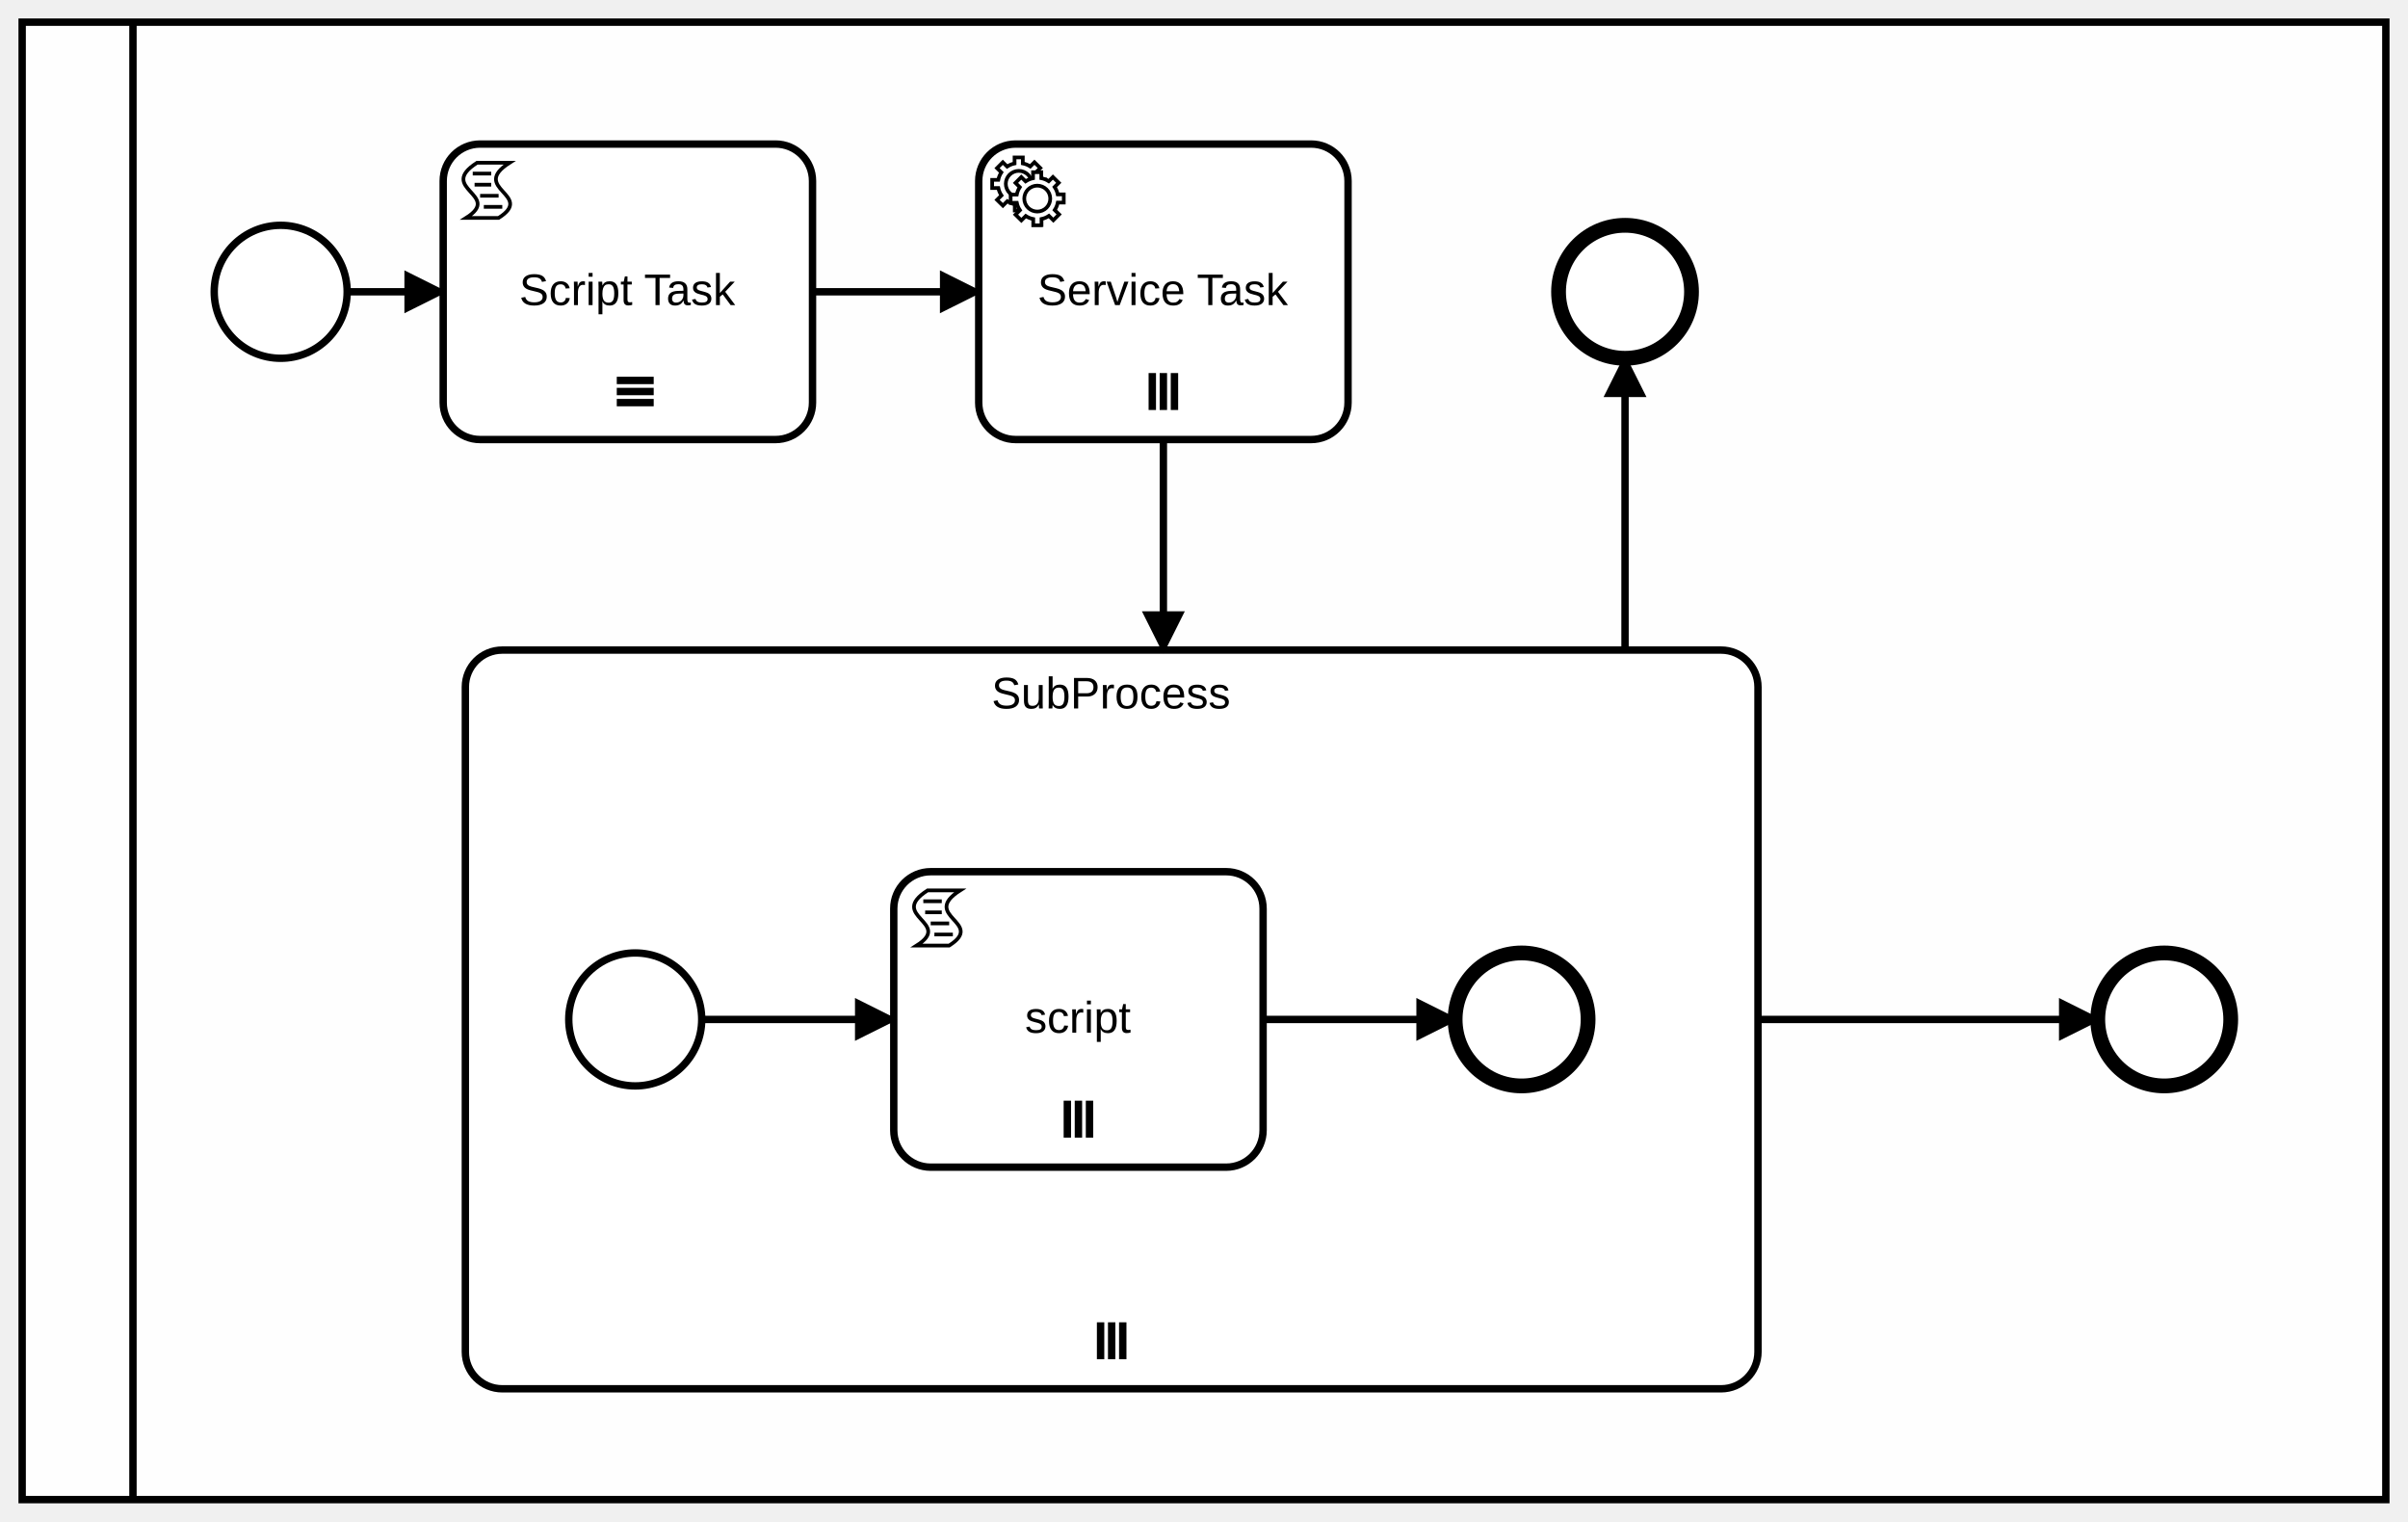
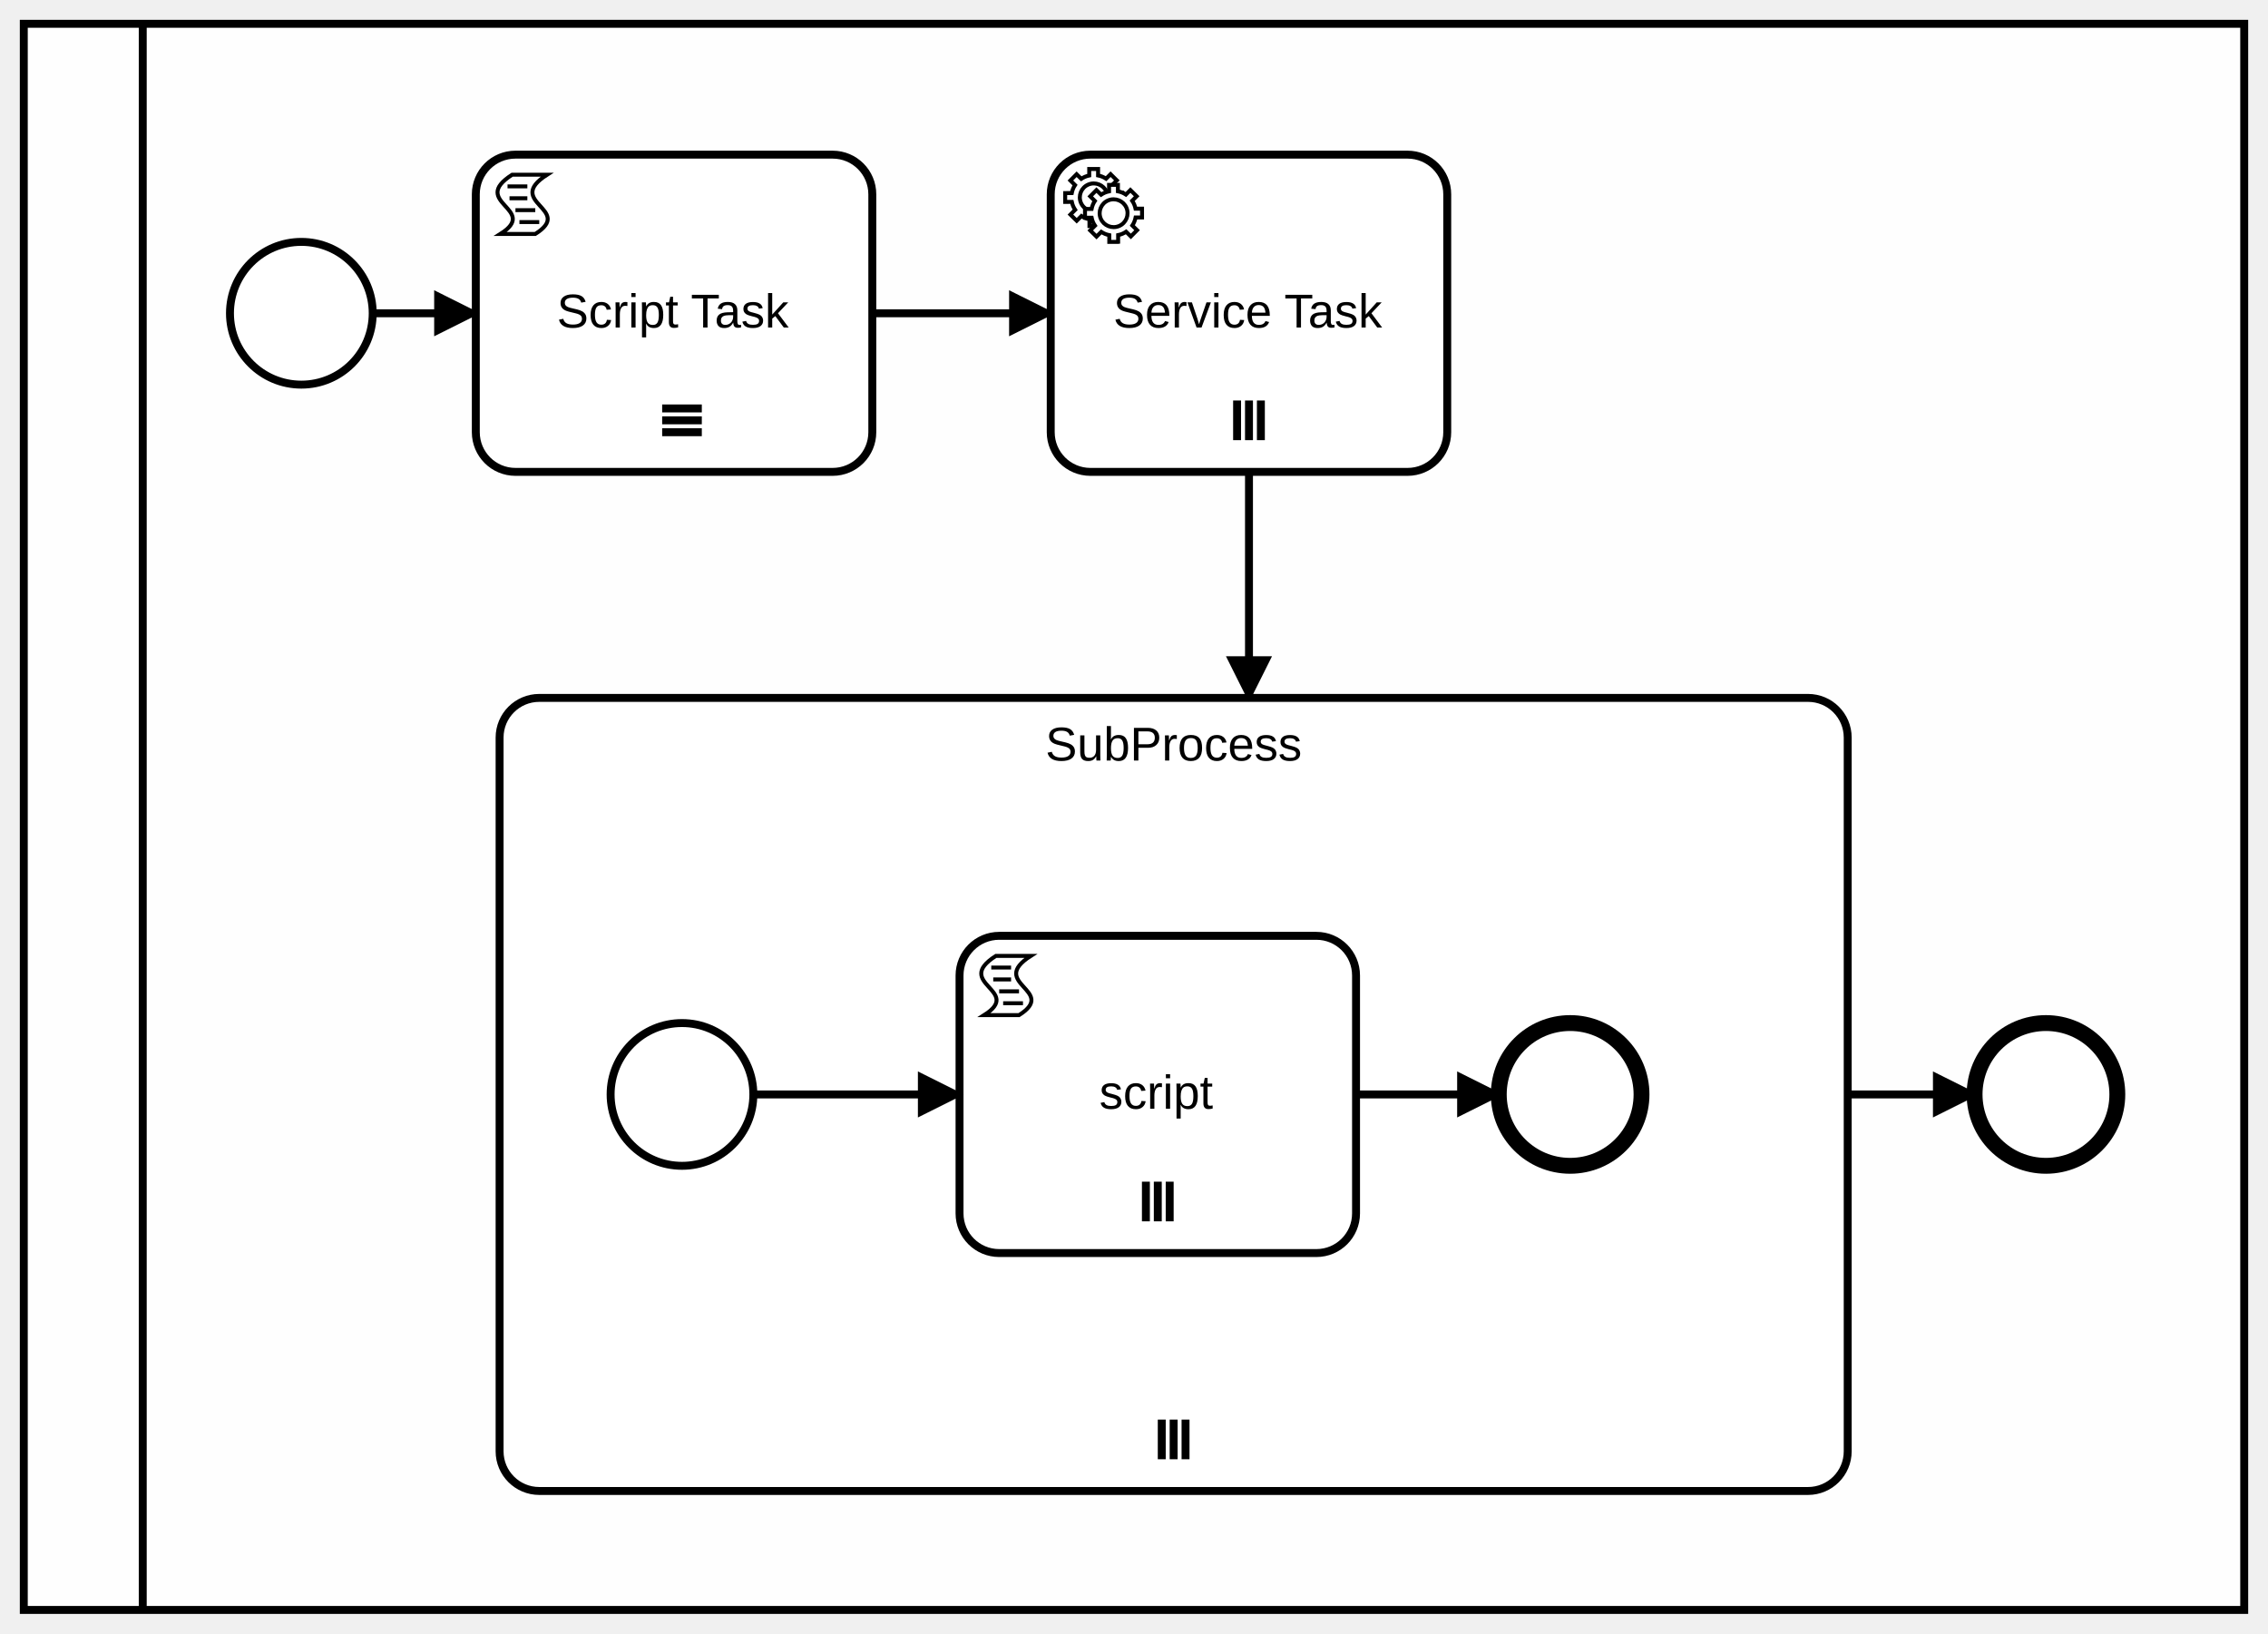
- <svg xmlns="http://www.w3.org/2000/svg" width="652" height="412" viewBox="174 104 652 412" version="1.1">
+ <svg xmlns="http://www.w3.org/2000/svg" width="572" height="412" viewBox="174 104 572 412" version="1.1">
  <defs>
-     <marker id="sequenceflow-end-white-black-ezac5tw8hyix7qc4rkzi1eh0e" viewBox="0 0 20 20" refX="11" refY="10" markerWidth="10" markerHeight="10" orient="auto">
+     <marker id="sequenceflow-end-white-black-bvsjic45amj5qpeyxwociy9g2" viewBox="0 0 20 20" refX="11" refY="10" markerWidth="10" markerHeight="10" orient="auto">
      <path d="M 1 5 L 11 10 L 1 15 Z" style="fill: black; stroke-width: 1px; stroke-linecap: round; stroke-dasharray: 10000, 1; stroke: black;" />
    </marker>
  </defs>
  <g class="djs-group">
-     <g class="djs-element djs-shape selected" data-element-id="Participant_0zpon3h" style="display: block;" transform="matrix(1 0 0 1 180 110)">
+     <g class="djs-element djs-shape hover selected" data-element-id="Participant_0zpon3h" style="display: block;" transform="matrix(1 0 0 1 180 110)">
      <g class="djs-visual">
-         <rect x="0" y="0" width="640" height="400" rx="0" ry="0" style="stroke: black; stroke-width: 2px; fill: white; fill-opacity: 0.95;" />
+         <rect x="0" y="0" width="560" height="400" rx="0" ry="0" style="stroke: black; stroke-width: 2px; fill: white; fill-opacity: 0.95;" />
        <polyline points="30,0 30,400 " style="fill: none; stroke: black; stroke-width: 2px;" />
        <text lineHeight="1.2" class="djs-label" style="font-family: Arial, sans-serif; font-size: 12px; font-weight: normal; fill: black;" transform="matrix(-1.83697e-16 -1 1 -1.83697e-16 0 400)">
          <tspan x="200" y="18.6" />
        </text>
      </g>
-       <rect x="-6" y="-6" width="652" height="412" class="djs-outline" style="fill: none;" />
-       <rect class="djs-hit djs-hit-click-stroke" x="0" y="0" width="640" height="400" style="fill: none; stroke-opacity: 0; stroke: white; stroke-width: 15px;" />
+       <rect x="-6" y="-6" width="572" height="412" class="djs-outline" style="fill: none;" />
+       <rect class="djs-hit djs-hit-click-stroke" x="0" y="0" width="560" height="400" style="fill: none; stroke-opacity: 0; stroke: white; stroke-width: 15px;" />
      <rect class="djs-hit djs-hit-all" x="0" y="0" width="30" height="400" style="fill: none; stroke-opacity: 0; stroke: white; stroke-width: 15px;" />
    </g>
    <g class="djs-children">
      <g class="djs-group">
        <g class="djs-element djs-connection" data-element-id="Flow_0ez1frs" style="display: block;">
          <g class="djs-visual">
-             <path d="m  650,380L742,380 " style="fill: none; stroke-width: 2px; stroke: black; stroke-linejoin: round; marker-end: url('#sequenceflow-end-white-black-ezac5tw8hyix7qc4rkzi1eh0e');" />
+             <path d="m  640,380L672,380 " style="fill: none; stroke-width: 2px; stroke: black; stroke-linejoin: round; marker-end: url('#sequenceflow-end-white-black-bvsjic45amj5qpeyxwociy9g2');" />
          </g>
-           <polyline points="650,380 742,380 " class="djs-hit djs-hit-stroke" style="fill: none; stroke-opacity: 0; stroke: white; stroke-width: 15px;" />
-           <rect x="644" y="374" width="104" height="12" class="djs-outline" style="fill: none;" />
-         </g>
-       </g>
-       <g class="djs-group">
-         <g class="djs-element djs-connection" data-element-id="Flow_1qyp7h6" style="display: block;">
-           <g class="djs-visual">
-             <path d="m  614,280L614,201 " style="fill: none; stroke-width: 2px; stroke: black; stroke-linejoin: round; marker-end: url('#sequenceflow-end-white-black-ezac5tw8hyix7qc4rkzi1eh0e');" />
-           </g>
-           <polyline points="614,280 614,201 " class="djs-hit djs-hit-stroke" style="fill: none; stroke-opacity: 0; stroke: white; stroke-width: 15px;" />
-           <rect x="608" y="195" width="12" height="91" class="djs-outline" style="fill: none;" />
+           <polyline points="640,380 672,380 " class="djs-hit djs-hit-stroke" style="fill: none; stroke-opacity: 0; stroke: white; stroke-width: 15px;" />
+           <rect x="634" y="374" width="44" height="12" class="djs-outline" style="fill: none;" />
        </g>
      </g>
      <g class="djs-group">
        <g class="djs-element djs-connection" data-element-id="Flow_18xinq3" style="display: block;">
          <g class="djs-visual">
-             <path d="m  268,183L294,183 " style="fill: none; stroke-width: 2px; stroke: black; stroke-linejoin: round; marker-end: url('#sequenceflow-end-white-black-ezac5tw8hyix7qc4rkzi1eh0e');" />
+             <path d="m  268,183L294,183 " style="fill: none; stroke-width: 2px; stroke: black; stroke-linejoin: round; marker-end: url('#sequenceflow-end-white-black-bvsjic45amj5qpeyxwociy9g2');" />
          </g>
          <polyline points="268,183 294,183 " class="djs-hit djs-hit-stroke" style="fill: none; stroke-opacity: 0; stroke: white; stroke-width: 15px;" />
          <rect x="262" y="177" width="38" height="12" class="djs-outline" style="fill: none;" />
        </g>
      </g>
      <g class="djs-group">
        <g class="djs-element djs-connection" data-element-id="Flow_0xpjff0" style="display: block;">
          <g class="djs-visual">
-             <path d="m  394,183L419,183 L419,183 L439,183 " style="fill: none; stroke-width: 2px; stroke: black; stroke-linejoin: round; marker-end: url('#sequenceflow-end-white-black-ezac5tw8hyix7qc4rkzi1eh0e');" />
+             <path d="m  394,183L419,183 L419,183 L439,183 " style="fill: none; stroke-width: 2px; stroke: black; stroke-linejoin: round; marker-end: url('#sequenceflow-end-white-black-bvsjic45amj5qpeyxwociy9g2');" />
          </g>
          <polyline points="394,183 419,183 419,183 439,183 " class="djs-hit djs-hit-stroke" style="fill: none; stroke-opacity: 0; stroke: white; stroke-width: 15px;" />
          <rect x="388" y="177" width="57" height="12" class="djs-outline" style="fill: none;" />
        </g>
      </g>
      <g class="djs-group">
        <g class="djs-element djs-connection" data-element-id="Flow_0s8ghrk" style="display: block;">
          <g class="djs-visual">
-             <path d="m  489,223L489,280 " style="fill: none; stroke-width: 2px; stroke: black; stroke-linejoin: round; marker-end: url('#sequenceflow-end-white-black-ezac5tw8hyix7qc4rkzi1eh0e');" />
+             <path d="m  489,223L489,280 " style="fill: none; stroke-width: 2px; stroke: black; stroke-linejoin: round; marker-end: url('#sequenceflow-end-white-black-bvsjic45amj5qpeyxwociy9g2');" />
          </g>
          <polyline points="489,223 489,280 " class="djs-hit djs-hit-stroke" style="fill: none; stroke-opacity: 0; stroke: white; stroke-width: 15px;" />
          <rect x="483" y="217" width="12" height="69" class="djs-outline" style="fill: none;" />
        </g>
      </g>
      <g class="djs-group">
        <g class="djs-element djs-shape" data-element-id="StartEvent_1ohx91b" style="display: block;" transform="matrix(1 0 0 1 232 165)">
          <g class="djs-visual">
            <circle cx="18" cy="18" r="18" style="stroke: black; stroke-width: 2px; fill: white; fill-opacity: 0.95;" />
          </g>
          <rect class="djs-hit djs-hit-all" x="0" y="0" width="36" height="36" style="fill: none; stroke-opacity: 0; stroke: white; stroke-width: 15px;" />
          <rect x="-6" y="-6" width="48" height="48" class="djs-outline" style="fill: none;" />
        </g>
      </g>
      <g class="djs-group">
        <g class="djs-element djs-shape" data-element-id="script_task" style="display: block;" transform="matrix(1 0 0 1 294 143)">
          <g class="djs-visual">
            <rect x="0" y="0" width="100" height="80" rx="10" ry="10" style="stroke: black; stroke-width: 2px; fill: white; fill-opacity: 0.95;" />
            <text lineHeight="1.2" class="djs-label" style="font-family: Arial, sans-serif; font-size: 12px; font-weight: normal; fill: black;">
-               <tspan x="20.586" y="43.6">Script Task</tspan>
+               <tspan x="20.434" y="43.6">Script Task</tspan>
            </text>
            <path d="m47,61 m 0,3 l 10,0 m -10,3 l 10,0 m -10,3 l 10,0" data-marker="sequential" style="fill: white; stroke-width: 2px; stroke: black;" />
            <path d="m 15,20 c 9.967,-6.273 -8.001,-7.919 2.969,-14.938 l -8.803,0 c -10.97,7.019 6.998,8.665 -2.969,14.938 z m -7,-12 l 5,0 m -4.5,3 l 4.5,0 m -3,3 l 5,0m -4,3 l 5,0" style="fill: none; stroke-width: 1px; stroke: black;" />
          </g>
          <rect class="djs-hit djs-hit-all" x="0" y="0" width="100" height="80" style="fill: none; stroke-opacity: 0; stroke: white; stroke-width: 15px;" />
          <rect x="-6" y="-6" width="112" height="92" class="djs-outline" style="fill: none;" />
        </g>
      </g>
      <g class="djs-group">
        <g class="djs-element djs-shape" data-element-id="service_task" style="display: block;" transform="matrix(1 0 0 1 439 143)">
          <g class="djs-visual">
            <rect x="0" y="0" width="100" height="80" rx="10" ry="10" style="stroke: black; stroke-width: 2px; fill: white; fill-opacity: 0.95;" />
            <text lineHeight="1.2" class="djs-label" style="font-family: Arial, sans-serif; font-size: 12px; font-weight: normal; fill: black;">
-               <tspan x="15.916" y="43.6">Service Task</tspan>
+               <tspan x="15.764" y="43.6">Service Task</tspan>
            </text>
            <path d="m44,60 m 3,2 l 0,10 m 3,-10 l 0,10 m 3,-10 l 0,10" data-marker="parallel" style="fill: white; stroke-width: 2px; stroke: black;" />
            <path d="m 12,18 v -1.713 c 0.352,-0.07 0.704,-0.178 1.048,-0.321 0.344,-0.145 0.666,-0.321 0.966,-0.521 l 1.194,1.18 1.567,-1.577 -1.195,-1.18 c 0.403,-0.614 0.683,-1.299 0.825,-2.018 l 1.622,-0.01 v -2.22 l -1.637,0.01 c -0.073,-0.352 -0.178,-0.7 -0.324,-1.044 -0.145,-0.344 -0.321,-0.664 -0.523,-0.962 l 1.131,-1.136 -1.583,-1.563 -1.13,1.136 c -0.614,-0.401 -1.303,-0.681 -2.023,-0.822 l 0.009,-1.619 h -2.241 l 0.004,1.631 c -0.354,0.074 -0.705,0.18 -1.05,0.324 -0.344,0.144 -0.665,0.321 -0.964,0.52 l -1.17,-1.158 -1.567,1.579 1.168,1.157 c -0.403,0.613 -0.683,1.298 -0.825,2.017 l -1.659,0.003 v 2.222 l 1.672,-0.006 c 0.073,0.351 0.18,0.702 0.324,1.045 0.145,0.344 0.321,0.664 0.523,0.961 l -1.199,1.197 1.584,1.56 1.196,-1.193 c 0.614,0.403 1.303,0.682 2.023,0.823 l 7.19e-4,1.699 h 2.227 z m 0.221,-3.996 c -1.789,0.75 -3.858,-0.093 -4.61,-1.874 -0.752,-1.783 0.091,-3.846 1.88,-4.596 1.788,-0.749 3.857,0.093 4.609,1.874 0.752,1.782 -0.091,3.846 -1.88,4.596 z" style="fill: white; stroke-width: 1px; stroke: black;" />
            <path d="m 17.2,18 c -1.789,0.75 -3.858,-0.093 -4.61,-1.874 -0.752,-1.783 0.091,-3.846 1.88,-4.596 1.788,-0.749 3.857,0.093 4.609,1.874 0.752,1.782 -0.091,3.846 -1.88,4.596 z" style="fill: white; stroke-width: 0px; stroke: black;" />
            <path d="m 17,22 v -1.713 c 0.352,-0.07 0.704,-0.178 1.048,-0.321 0.344,-0.145 0.666,-0.321 0.966,-0.521 l 1.194,1.18 1.567,-1.577 -1.195,-1.18 c 0.403,-0.614 0.683,-1.299 0.825,-2.018 l 1.622,-0.01 v -2.22 l -1.637,0.01 c -0.073,-0.352 -0.178,-0.7 -0.324,-1.044 -0.145,-0.344 -0.321,-0.664 -0.523,-0.962 l 1.131,-1.136 -1.583,-1.563 -1.13,1.136 c -0.614,-0.401 -1.303,-0.681 -2.023,-0.822 l 0.009,-1.619 h -2.241 l 0.004,1.631 c -0.354,0.074 -0.705,0.18 -1.05,0.324 -0.344,0.144 -0.665,0.321 -0.964,0.52 l -1.17,-1.158 -1.567,1.579 1.168,1.157 c -0.403,0.613 -0.683,1.298 -0.825,2.017 l -1.659,0.003 v 2.222 l 1.672,-0.006 c 0.073,0.351 0.18,0.702 0.324,1.045 0.145,0.344 0.321,0.664 0.523,0.961 l -1.199,1.197 1.584,1.56 1.196,-1.193 c 0.614,0.403 1.303,0.682 2.023,0.823 l 7.19e-4,1.699 h 2.227 z m 0.221,-3.996 c -1.789,0.75 -3.858,-0.093 -4.61,-1.874 -0.752,-1.783 0.091,-3.846 1.88,-4.596 1.788,-0.749 3.857,0.093 4.609,1.874 0.752,1.782 -0.091,3.846 -1.88,4.596 z" style="fill: white; stroke-width: 1px; stroke: black;" />
          </g>
          <rect class="djs-hit djs-hit-all" x="0" y="0" width="100" height="80" style="fill: none; stroke-opacity: 0; stroke: white; stroke-width: 15px;" />
          <rect x="-6" y="-6" width="112" height="92" class="djs-outline" style="fill: none;" />
        </g>
      </g>
      <g class="djs-group">
-         <g class="djs-element djs-shape" data-element-id="Event_0bf16wv" style="display: block;" transform="matrix(1 0 0 1 596 165)">
-           <g class="djs-visual">
-             <circle cx="18" cy="18" r="18" style="stroke: black; stroke-width: 4px; fill: white; fill-opacity: 0.95;" />
-           </g>
-           <rect class="djs-hit djs-hit-all" x="0" y="0" width="36" height="36" style="fill: none; stroke-opacity: 0; stroke: white; stroke-width: 15px;" />
-           <rect x="-6" y="-6" width="48" height="48" class="djs-outline" style="fill: none;" />
-         </g>
-       </g>
-       <g class="djs-group">
-         <g class="djs-element djs-shape" data-element-id="Event_0m985mm" style="display: block;" transform="matrix(1 0 0 1 742 362)">
+         <g class="djs-element djs-shape" data-element-id="Event_0m985mm" style="display: block;" transform="matrix(1 0 0 1 672 362)">
          <g class="djs-visual">
            <circle cx="18" cy="18" r="18" style="stroke: black; stroke-width: 4px; fill: white; fill-opacity: 0.95;" />
          </g>
          <rect class="djs-hit djs-hit-all" x="0" y="0" width="36" height="36" style="fill: none; stroke-opacity: 0; stroke: white; stroke-width: 15px;" />
          <rect x="-6" y="-6" width="48" height="48" class="djs-outline" style="fill: none;" />
        </g>
      </g>
      <g class="djs-group">
        <g class="djs-element djs-shape" data-element-id="SubProcess" style="display: block;" transform="matrix(1 0 0 1 300 280)">
          <g class="djs-visual">
-             <rect x="0" y="0" width="350" height="200" rx="10" ry="10" style="stroke: black; stroke-width: 2px; fill: white; fill-opacity: 0.95;" />
+             <rect x="0" y="0" width="340" height="200" rx="10" ry="10" style="stroke: black; stroke-width: 2px; fill: white; fill-opacity: 0.95;" />
            <text lineHeight="1.2" class="djs-label" style="font-family: Arial, sans-serif; font-size: 12px; font-weight: normal; fill: black;">
-               <tspan x="142.469" y="15.8">SubProcess</tspan>
+               <tspan x="137.65" y="15.8">SubProcess</tspan>
            </text>
-             <path d="m169,180 m 3,2 l 0,10 m 3,-10 l 0,10 m 3,-10 l 0,10" data-marker="parallel" style="fill: white; stroke-width: 2px; stroke: black;" />
+             <path d="m164,180 m 3,2 l 0,10 m 3,-10 l 0,10 m 3,-10 l 0,10" data-marker="parallel" style="fill: white; stroke-width: 2px; stroke: black;" />
          </g>
-           <rect x="-6" y="-6" width="362" height="212" class="djs-outline" style="fill: none;" />
-           <rect class="djs-hit djs-hit-click-stroke" x="0" y="0" width="350" height="200" style="fill: none; stroke-opacity: 0; stroke: white; stroke-width: 15px;" />
-           <rect class="djs-hit djs-hit-all" x="0" y="0" width="350" height="30" style="fill: none; stroke-opacity: 0; stroke: white; stroke-width: 15px;" />
+           <rect x="-6" y="-6" width="352" height="212" class="djs-outline" style="fill: none;" />
+           <rect class="djs-hit djs-hit-click-stroke" x="0" y="0" width="340" height="200" style="fill: none; stroke-opacity: 0; stroke: white; stroke-width: 15px;" />
+           <rect class="djs-hit djs-hit-all" x="0" y="0" width="340" height="30" style="fill: none; stroke-opacity: 0; stroke: white; stroke-width: 15px;" />
        </g>
        <g class="djs-children">
          <g class="djs-group">
            <g class="djs-element djs-connection" data-element-id="Flow_0yr8zl8" style="display: block;">
              <g class="djs-visual">
-                 <path d="m  516,380L568,380 " style="fill: none; stroke-width: 2px; stroke: black; stroke-linejoin: round; marker-end: url('#sequenceflow-end-white-black-ezac5tw8hyix7qc4rkzi1eh0e');" />
+                 <path d="m  516,380L552,380 " style="fill: none; stroke-width: 2px; stroke: black; stroke-linejoin: round; marker-end: url('#sequenceflow-end-white-black-bvsjic45amj5qpeyxwociy9g2');" />
              </g>
-               <polyline points="516,380 568,380 " class="djs-hit djs-hit-stroke" style="fill: none; stroke-opacity: 0; stroke: white; stroke-width: 15px;" />
-               <rect x="510" y="374" width="64" height="12" class="djs-outline" style="fill: none;" />
+               <polyline points="516,380 552,380 " class="djs-hit djs-hit-stroke" style="fill: none; stroke-opacity: 0; stroke: white; stroke-width: 15px;" />
+               <rect x="510" y="374" width="48" height="12" class="djs-outline" style="fill: none;" />
            </g>
          </g>
          <g class="djs-group">
            <g class="djs-element djs-connection" data-element-id="Flow_09jx33a" style="display: block;">
              <g class="djs-visual">
-                 <path d="m  364,380L416,380 " style="fill: none; stroke-width: 2px; stroke: black; stroke-linejoin: round; marker-end: url('#sequenceflow-end-white-black-ezac5tw8hyix7qc4rkzi1eh0e');" />
+                 <path d="m  364,380L416,380 " style="fill: none; stroke-width: 2px; stroke: black; stroke-linejoin: round; marker-end: url('#sequenceflow-end-white-black-bvsjic45amj5qpeyxwociy9g2');" />
              </g>
              <polyline points="364,380 416,380 " class="djs-hit djs-hit-stroke" style="fill: none; stroke-opacity: 0; stroke: white; stroke-width: 15px;" />
              <rect x="358" y="374" width="64" height="12" class="djs-outline" style="fill: none;" />
            </g>
          </g>
          <g class="djs-group">
            <g class="djs-element djs-shape" data-element-id="Event_0an0xl3" style="display: block;" transform="matrix(1 0 0 1 328 362)">
              <g class="djs-visual">
                <circle cx="18" cy="18" r="18" style="stroke: black; stroke-width: 2px; fill: white; fill-opacity: 0.95;" />
              </g>
              <rect class="djs-hit djs-hit-all" x="0" y="0" width="36" height="36" style="fill: none; stroke-opacity: 0; stroke: white; stroke-width: 15px;" />
              <rect x="-6" y="-6" width="48" height="48" class="djs-outline" style="fill: none;" />
            </g>
          </g>
          <g class="djs-group">
-             <g class="djs-element djs-shape" data-element-id="Event_1j62ljq" style="display: block;" transform="matrix(1 0 0 1 568 362)">
-               <g class="djs-visual">
-                 <circle cx="18" cy="18" r="18" style="stroke: black; stroke-width: 4px; fill: white; fill-opacity: 0.95;" />
-               </g>
-               <rect class="djs-hit djs-hit-all" x="0" y="0" width="36" height="36" style="fill: none; stroke-opacity: 0; stroke: white; stroke-width: 15px;" />
-               <rect x="-6" y="-6" width="48" height="48" class="djs-outline" style="fill: none;" />
-             </g>
-           </g>
-           <g class="djs-group">
            <g class="djs-element djs-shape" data-element-id="Sub_script" style="display: block;" transform="matrix(1 0 0 1 416 340)">
              <g class="djs-visual">
                <rect x="0" y="0" width="100" height="80" rx="10" ry="10" style="stroke: black; stroke-width: 2px; fill: white; fill-opacity: 0.95;" />
                <text lineHeight="1.2" class="djs-label" style="font-family: Arial, sans-serif; font-size: 12px; font-weight: normal; fill: black;">
-                   <tspan x="35.514" y="43.6">script</tspan>
+                   <tspan x="35.249" y="43.6">script</tspan>
                </text>
                <path d="m44,60 m 3,2 l 0,10 m 3,-10 l 0,10 m 3,-10 l 0,10" data-marker="parallel" style="fill: white; stroke-width: 2px; stroke: black;" />
                <path d="m 15,20 c 9.967,-6.273 -8.001,-7.919 2.969,-14.938 l -8.803,0 c -10.97,7.019 6.998,8.665 -2.969,14.938 z m -7,-12 l 5,0 m -4.5,3 l 4.5,0 m -3,3 l 5,0m -4,3 l 5,0" style="fill: none; stroke-width: 1px; stroke: black;" />
              </g>
              <rect class="djs-hit djs-hit-all" x="0" y="0" width="100" height="80" style="fill: none; stroke-opacity: 0; stroke: white; stroke-width: 15px;" />
              <rect x="-6" y="-6" width="112" height="92" class="djs-outline" style="fill: none;" />
            </g>
          </g>
+           <g class="djs-group">
+             <g class="djs-element djs-shape" data-element-id="Event_1j62ljq" style="display: block;" transform="matrix(1 0 0 1 552 362)">
+               <g class="djs-visual">
+                 <circle cx="18" cy="18" r="18" style="stroke: black; stroke-width: 4px; fill: white; fill-opacity: 0.95;" />
+               </g>
+               <rect class="djs-hit djs-hit-all" x="0" y="0" width="36" height="36" style="fill: none; stroke-opacity: 0; stroke: white; stroke-width: 15px;" />
+               <rect x="-6" y="-6" width="48" height="48" class="djs-outline" style="fill: none;" />
+             </g>
+           </g>
        </g>
      </g>
    </g>
  </g>
</svg>
